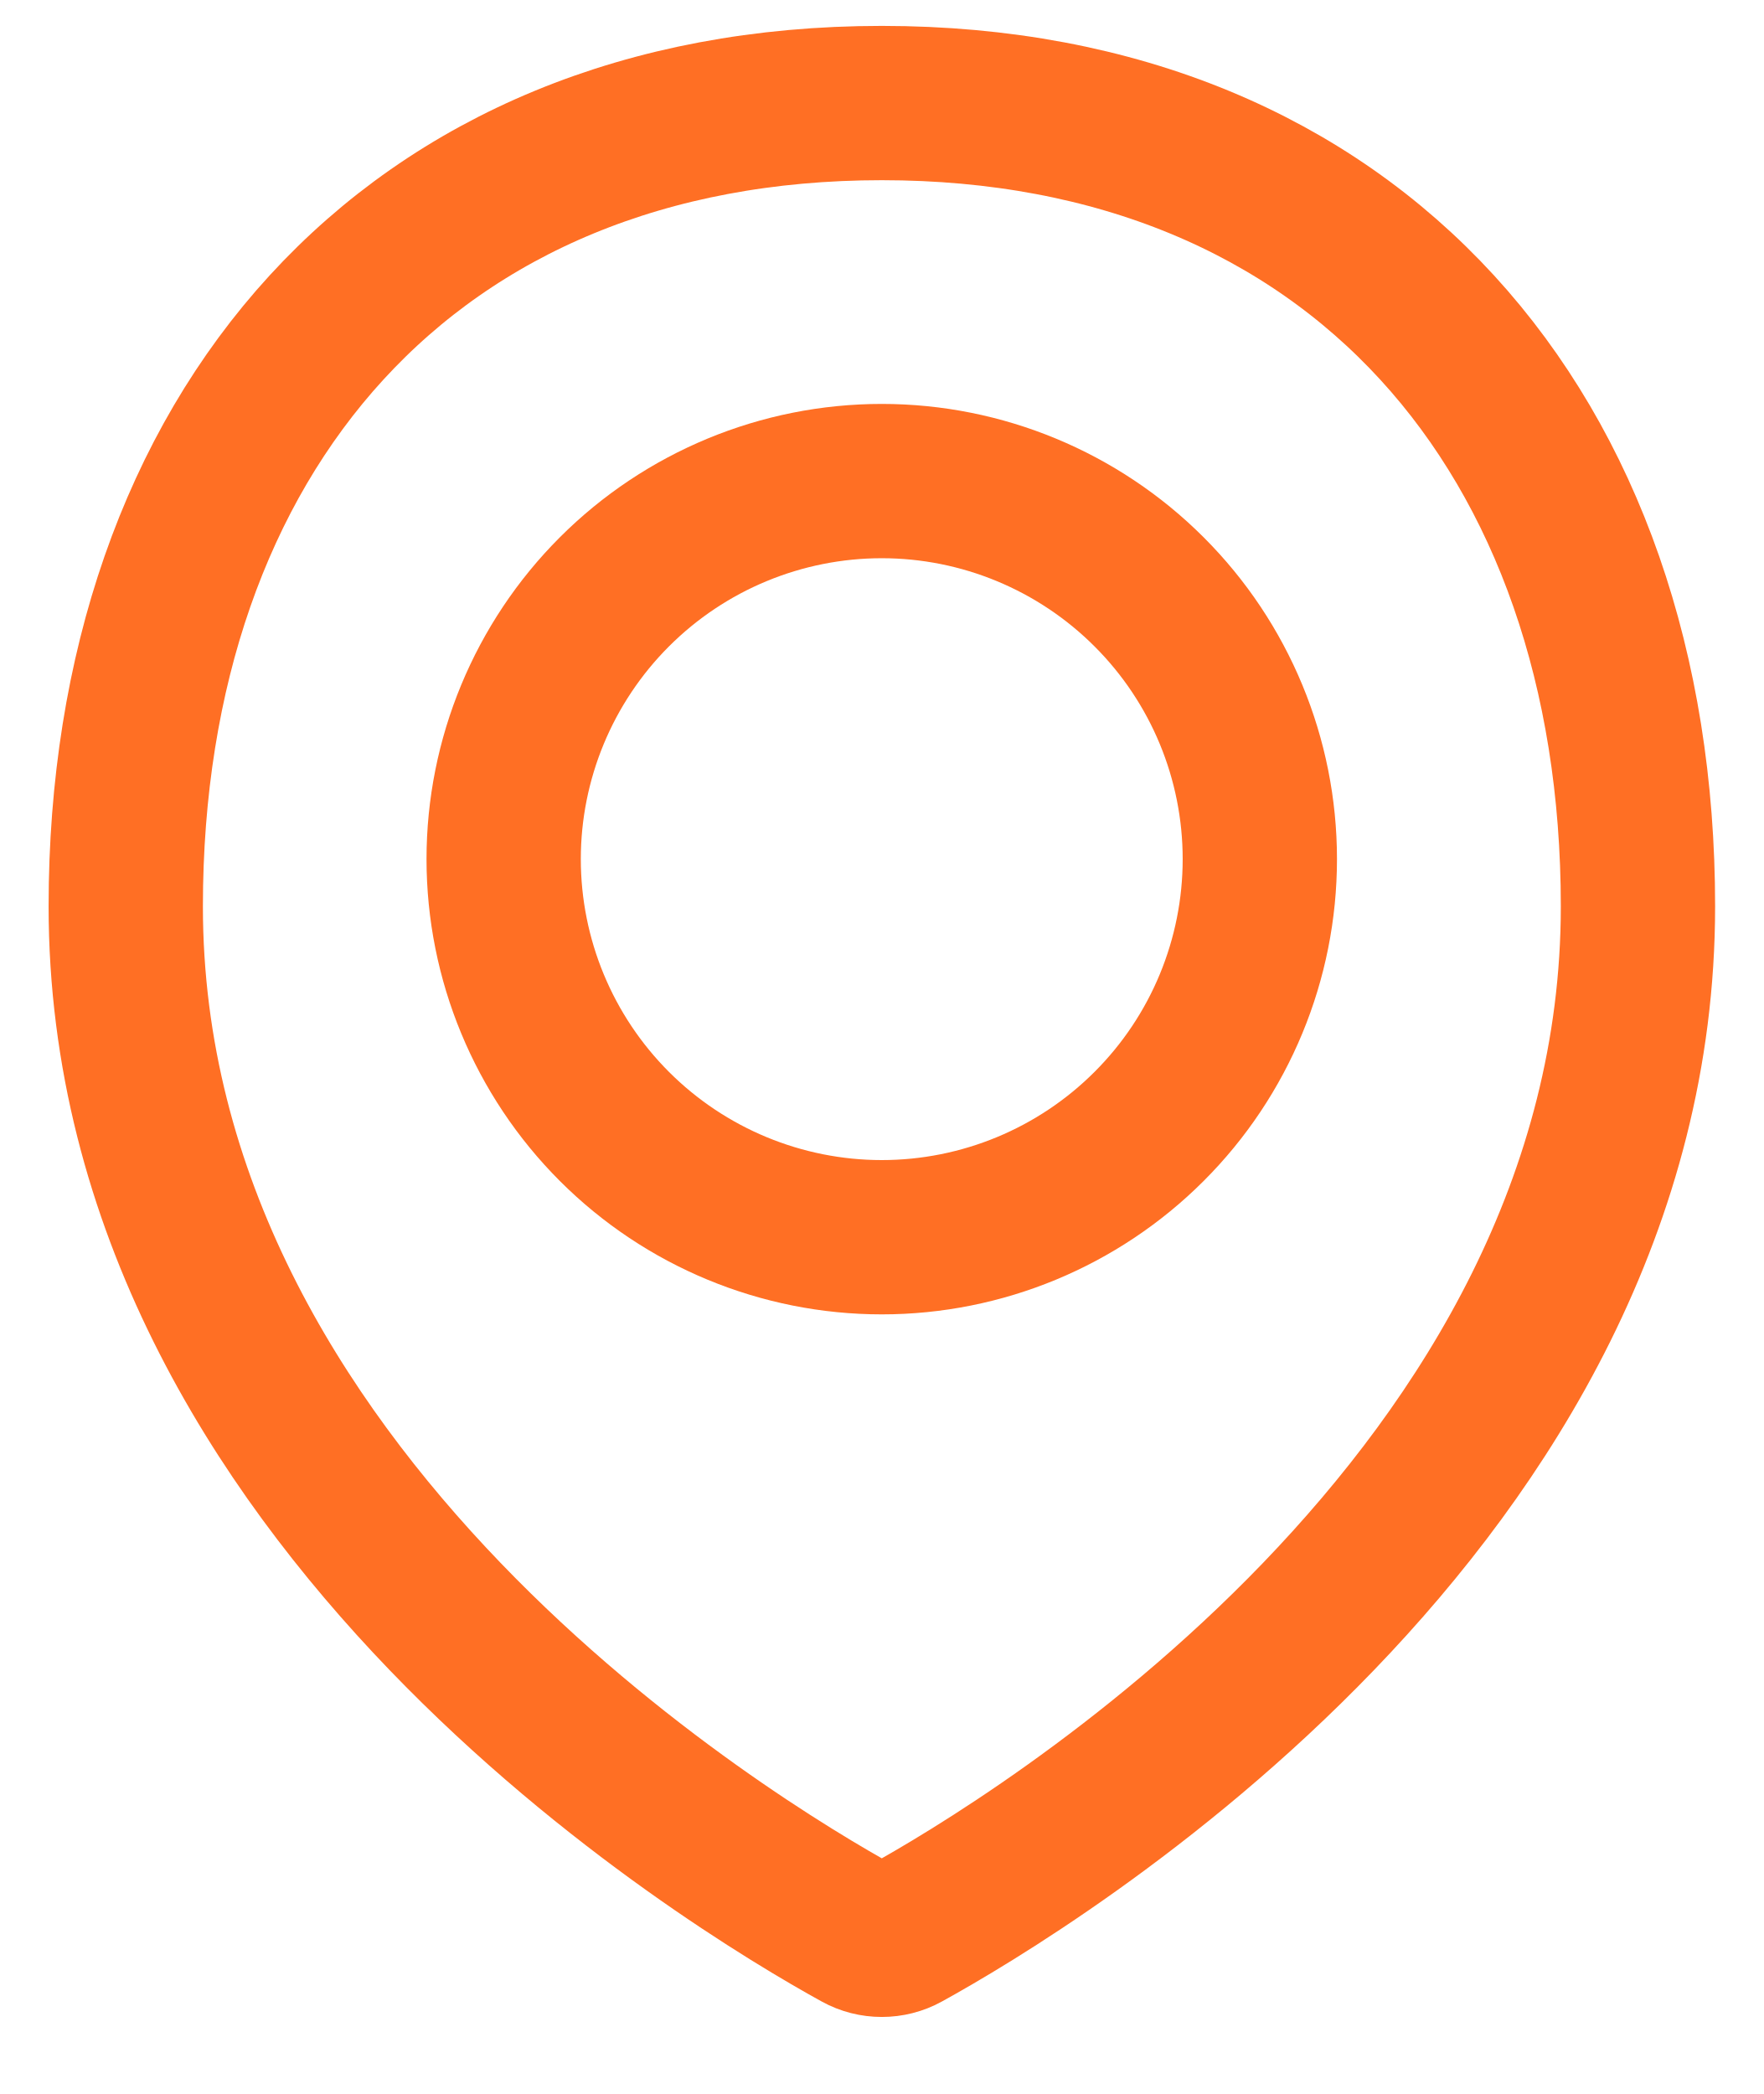
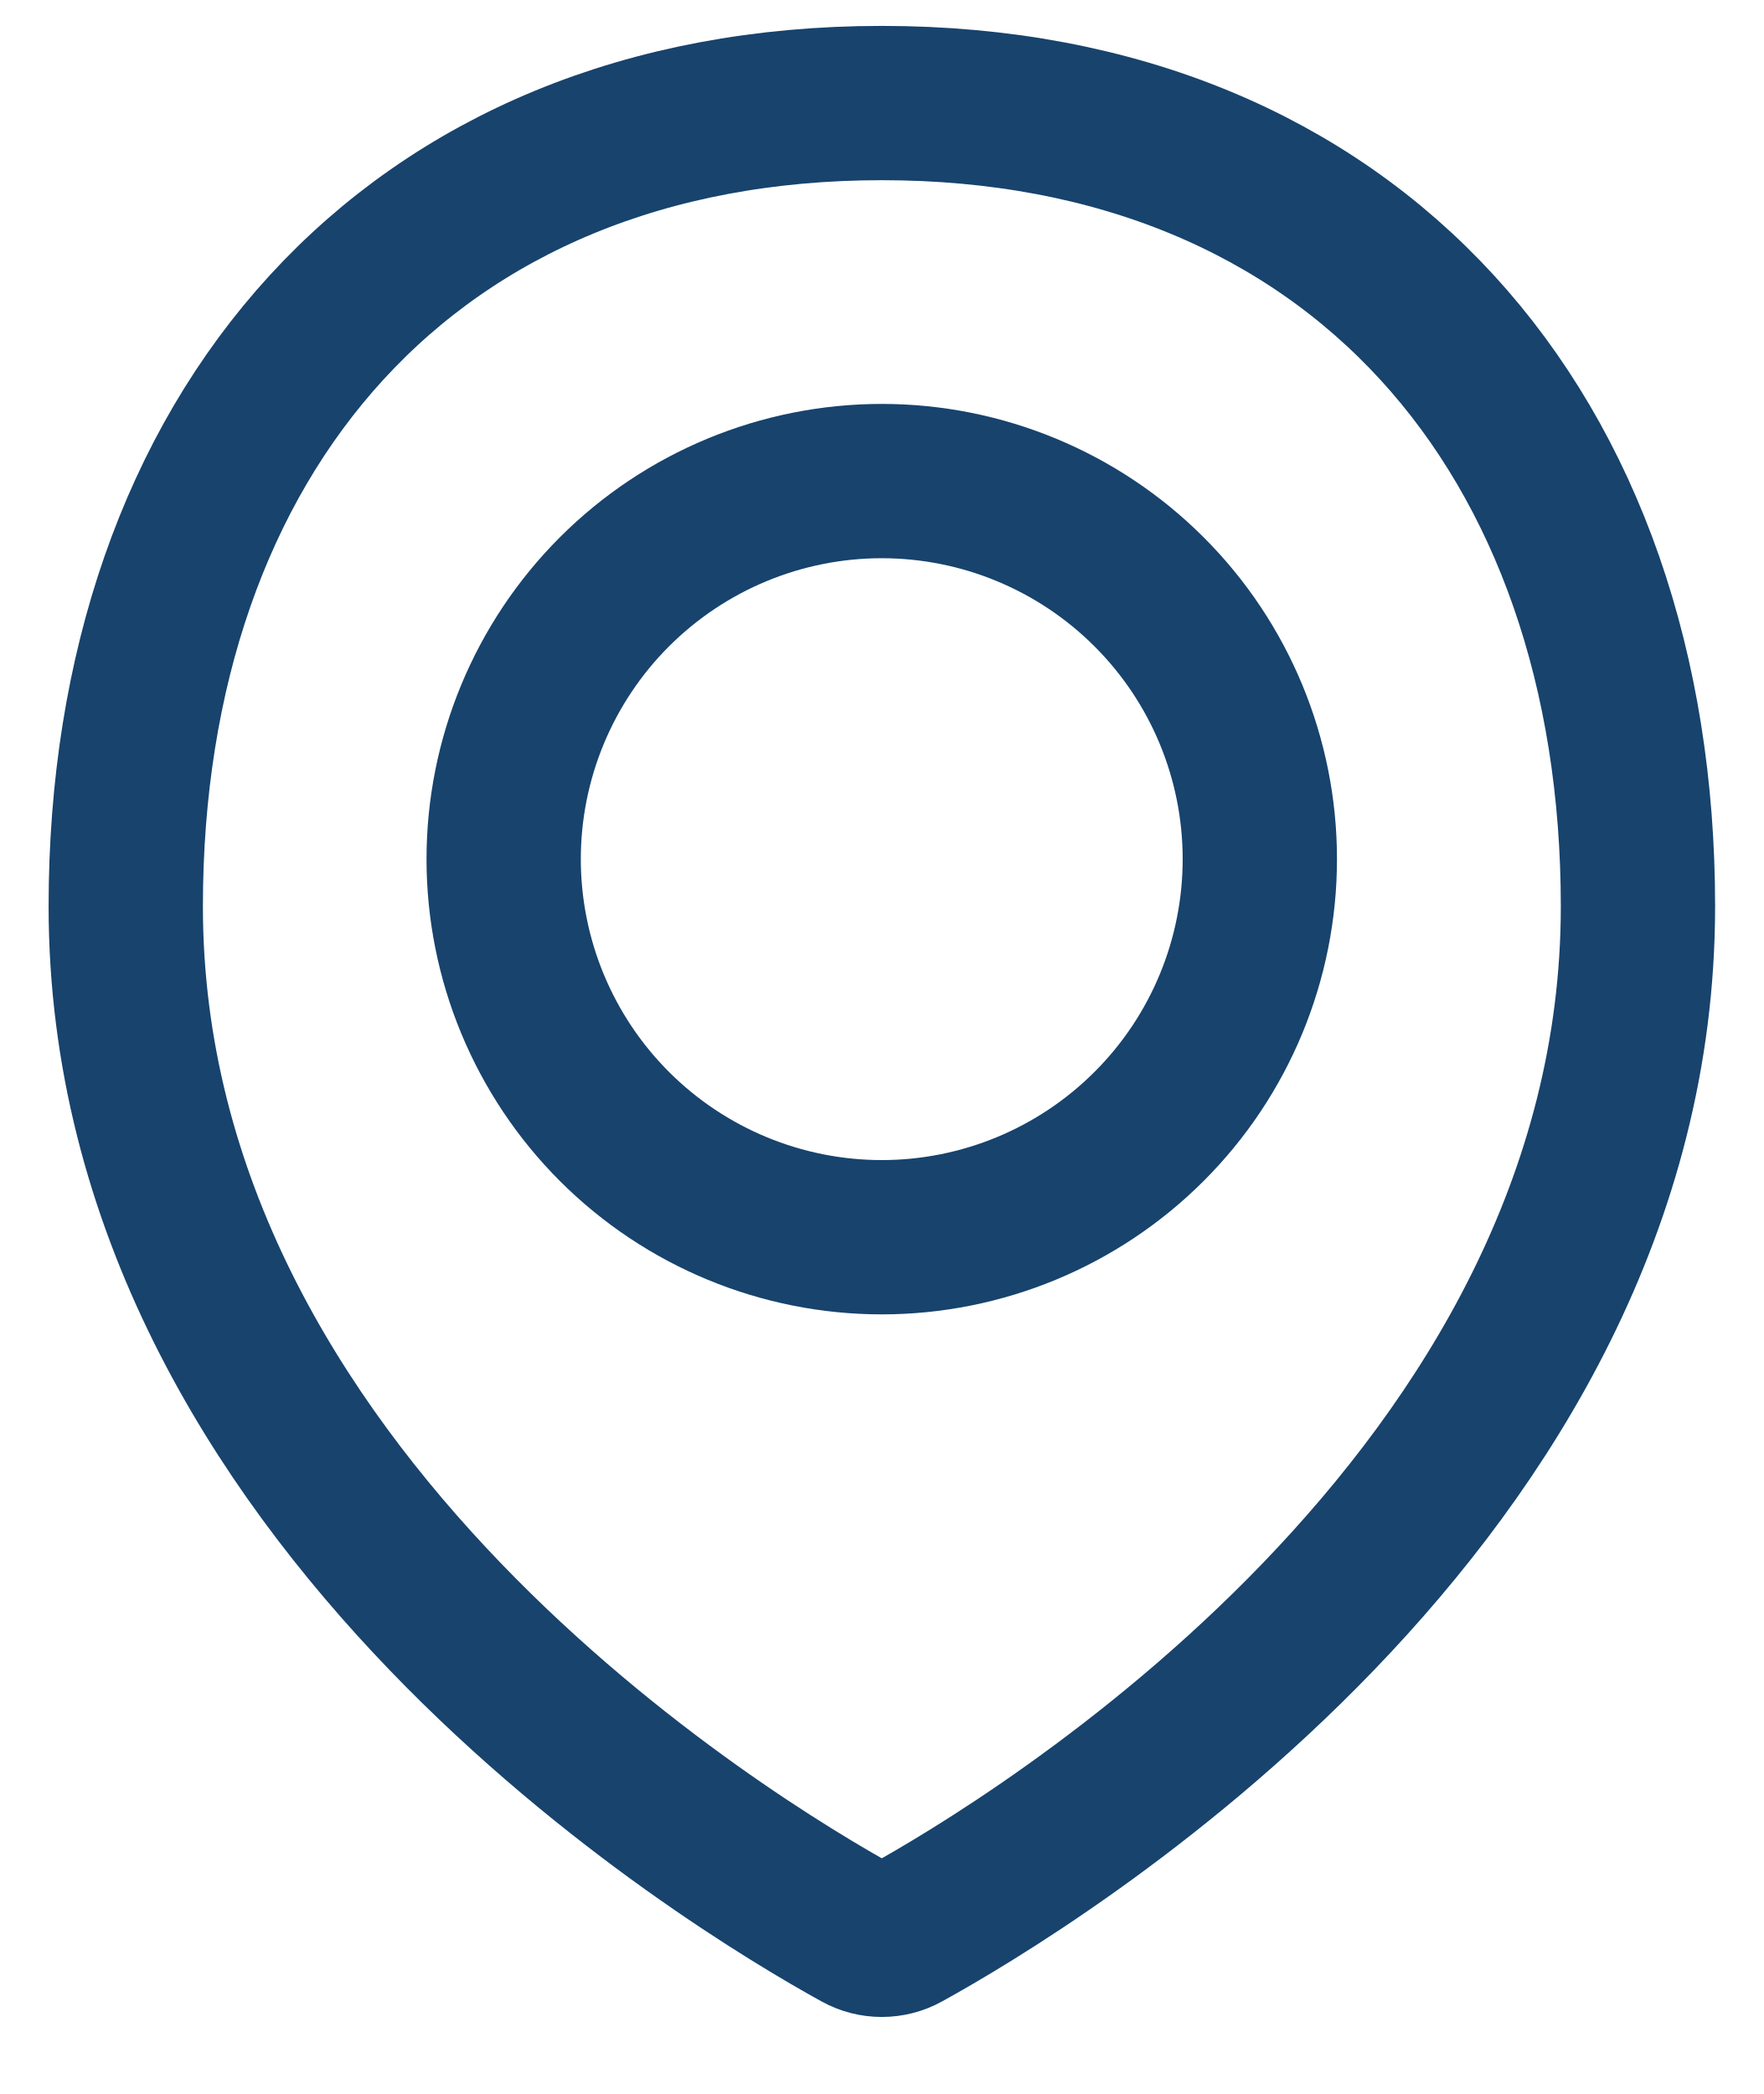
<svg xmlns="http://www.w3.org/2000/svg" width="16" height="19" viewBox="0 0 16 19" fill="none">
-   <path d="M14.862 8.224C14.862 13.603 9.353 16.917 8.208 17.548C8.145 17.583 8.073 17.601 8.001 17.601C7.929 17.601 7.857 17.583 7.794 17.548C6.648 16.917 1.141 13.603 1.141 8.224C1.141 3.936 3.713 0.935 8.001 0.935C12.289 0.935 14.862 3.936 14.862 8.224Z" stroke="#FF6F24" stroke-width="1.4" stroke-linecap="round" stroke-linejoin="round" />
-   <path d="M4.57 7.795C4.57 8.705 4.932 9.578 5.575 10.221C6.218 10.864 7.091 11.226 8.001 11.226C8.91 11.226 9.783 10.864 10.426 10.221C11.07 9.578 11.431 8.705 11.431 7.795C11.431 6.886 11.07 6.013 10.426 5.37C9.783 4.727 8.91 4.365 8.001 4.365C7.091 4.365 6.218 4.727 5.575 5.37C4.932 6.013 4.57 6.886 4.57 7.795V7.795Z" stroke="#FF6F24" stroke-width="1.4" stroke-linecap="round" stroke-linejoin="round" />
+   <path d="M14.862 8.224C14.862 13.603 9.353 16.917 8.208 17.548C8.145 17.583 8.073 17.601 8.001 17.601C7.929 17.601 7.857 17.583 7.794 17.548C6.648 16.917 1.141 13.603 1.141 8.224C1.141 3.936 3.713 0.935 8.001 0.935C12.289 0.935 14.862 3.936 14.862 8.224Z" stroke="#17436d" stroke-width="1.4" stroke-linecap="round" stroke-linejoin="round" />
+   <path d="M4.57 7.795C4.57 8.705 4.932 9.578 5.575 10.221C6.218 10.864 7.091 11.226 8.001 11.226C8.91 11.226 9.783 10.864 10.426 10.221C11.07 9.578 11.431 8.705 11.431 7.795C11.431 6.886 11.07 6.013 10.426 5.37C9.783 4.727 8.91 4.365 8.001 4.365C7.091 4.365 6.218 4.727 5.575 5.37C4.932 6.013 4.57 6.886 4.57 7.795V7.795Z" stroke="#17436d" stroke-width="1.4" stroke-linecap="round" stroke-linejoin="round" />
</svg>
